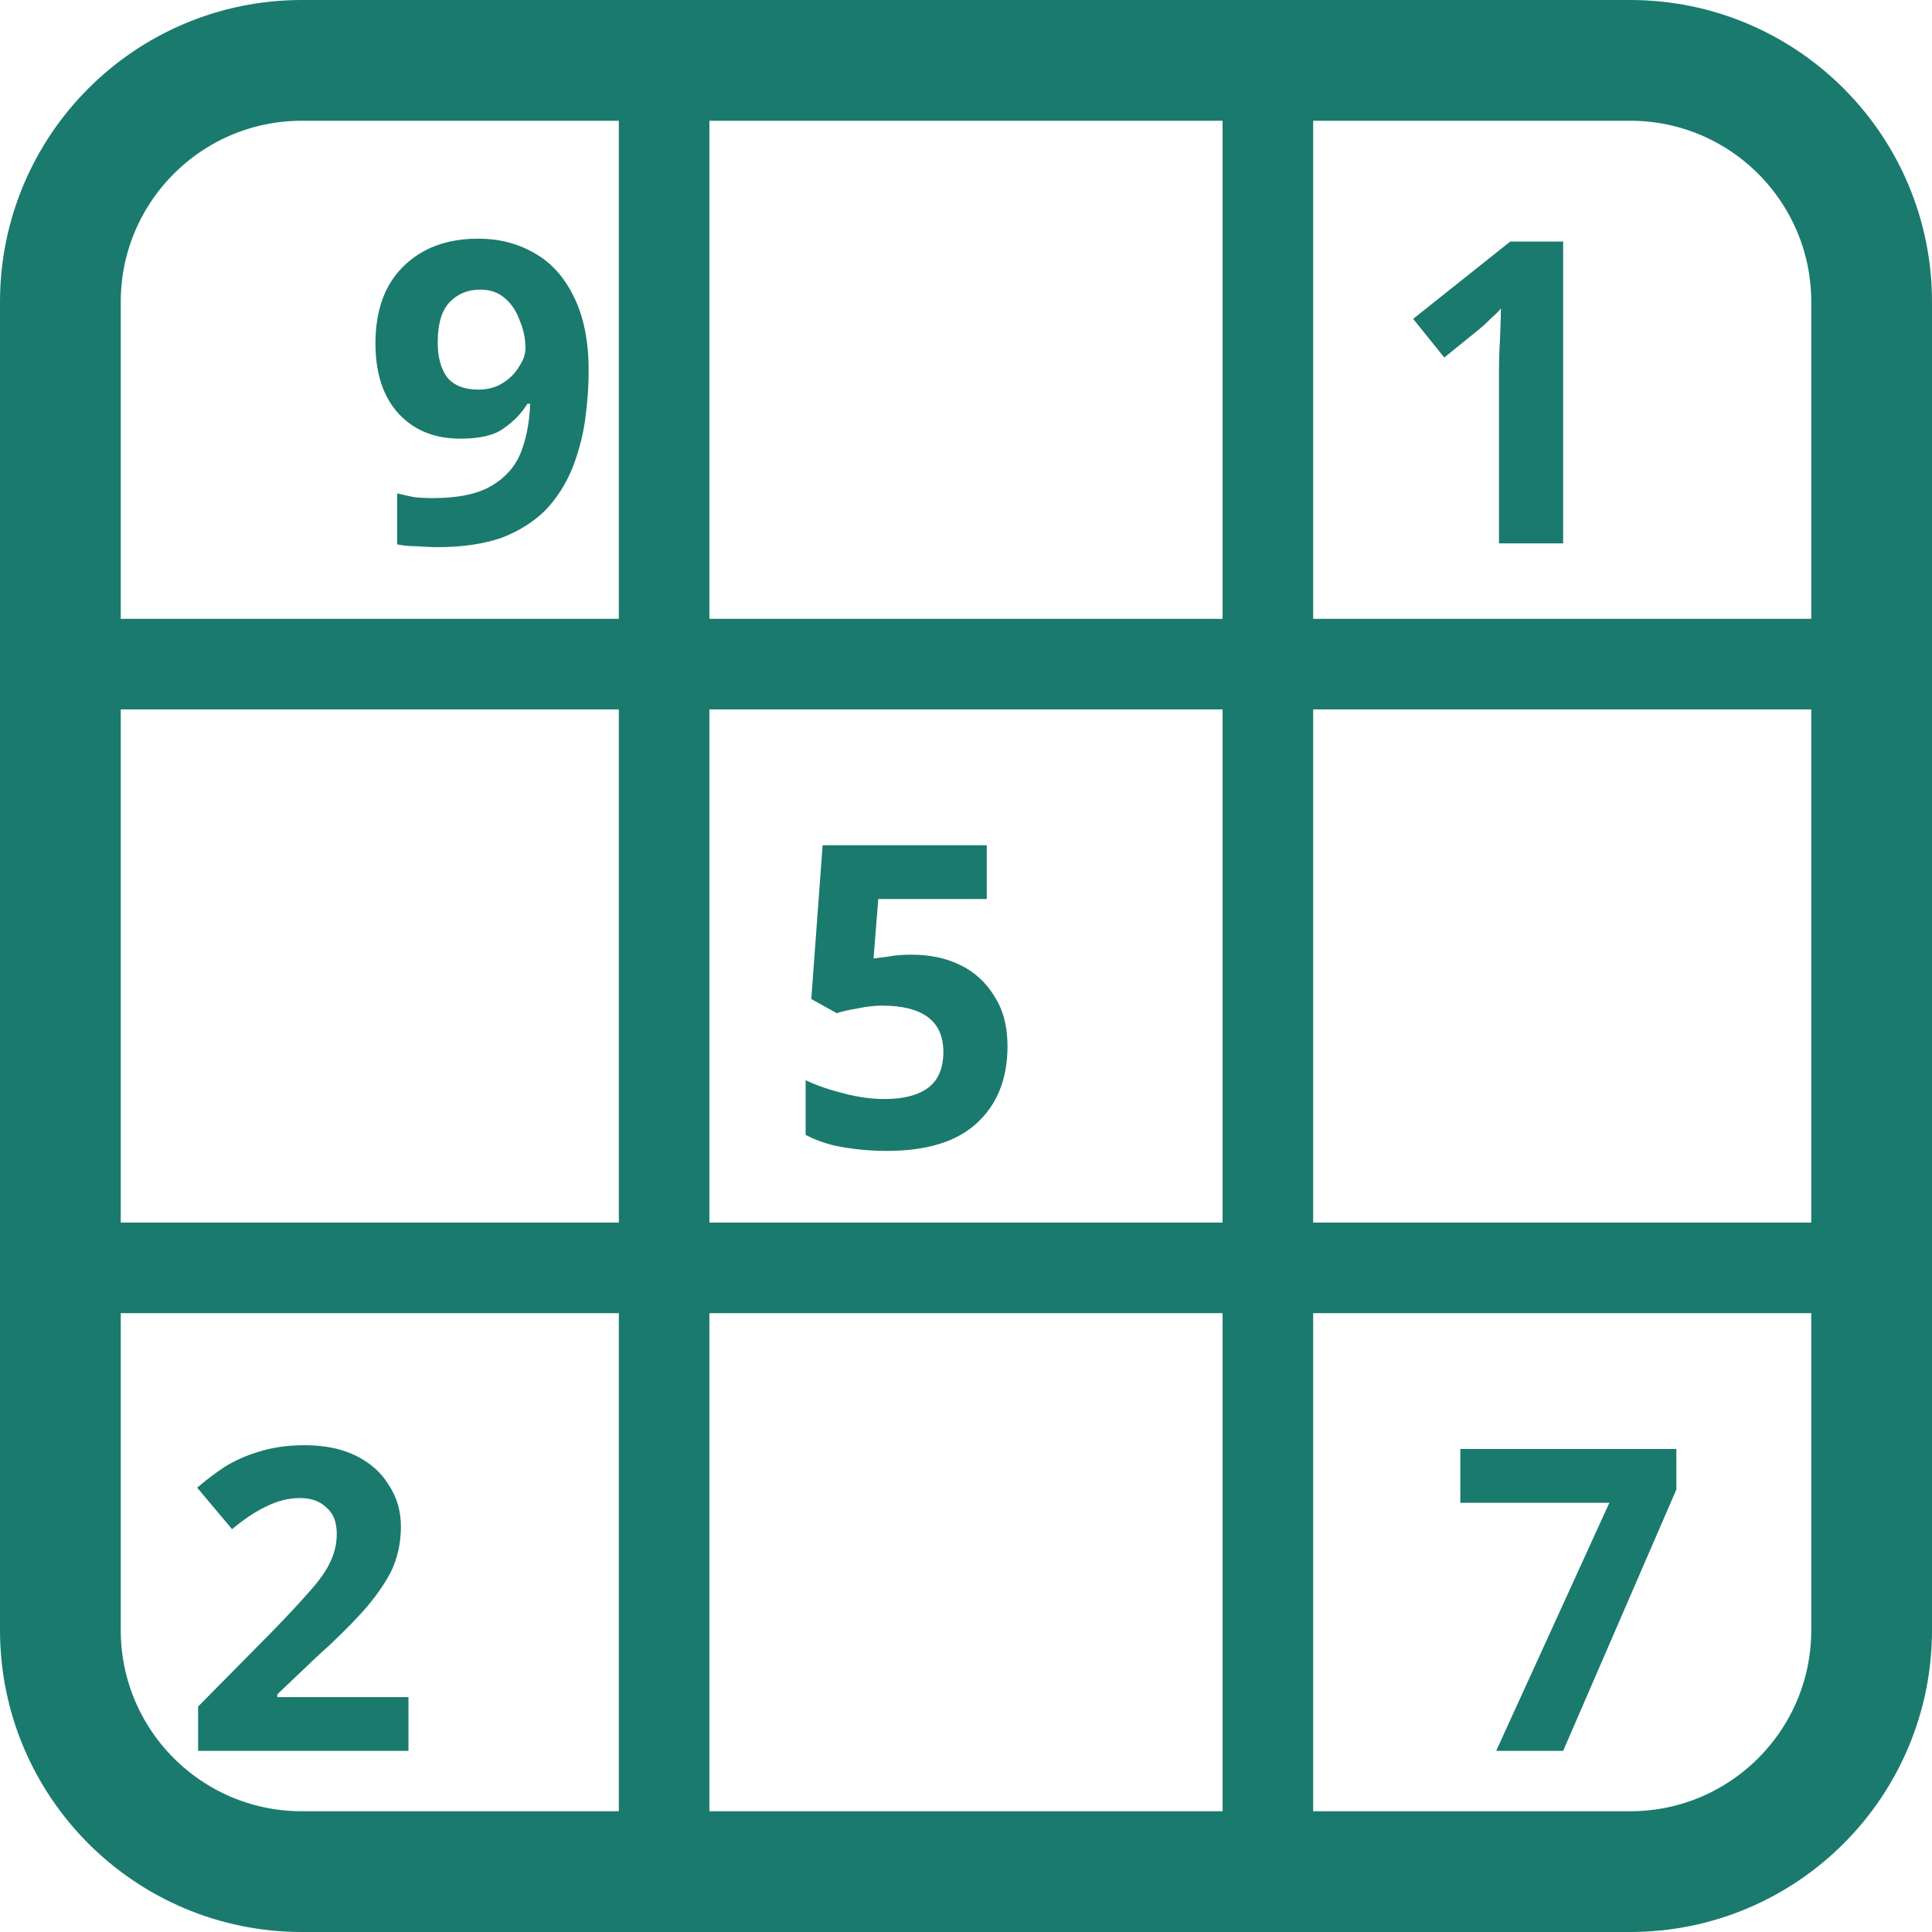
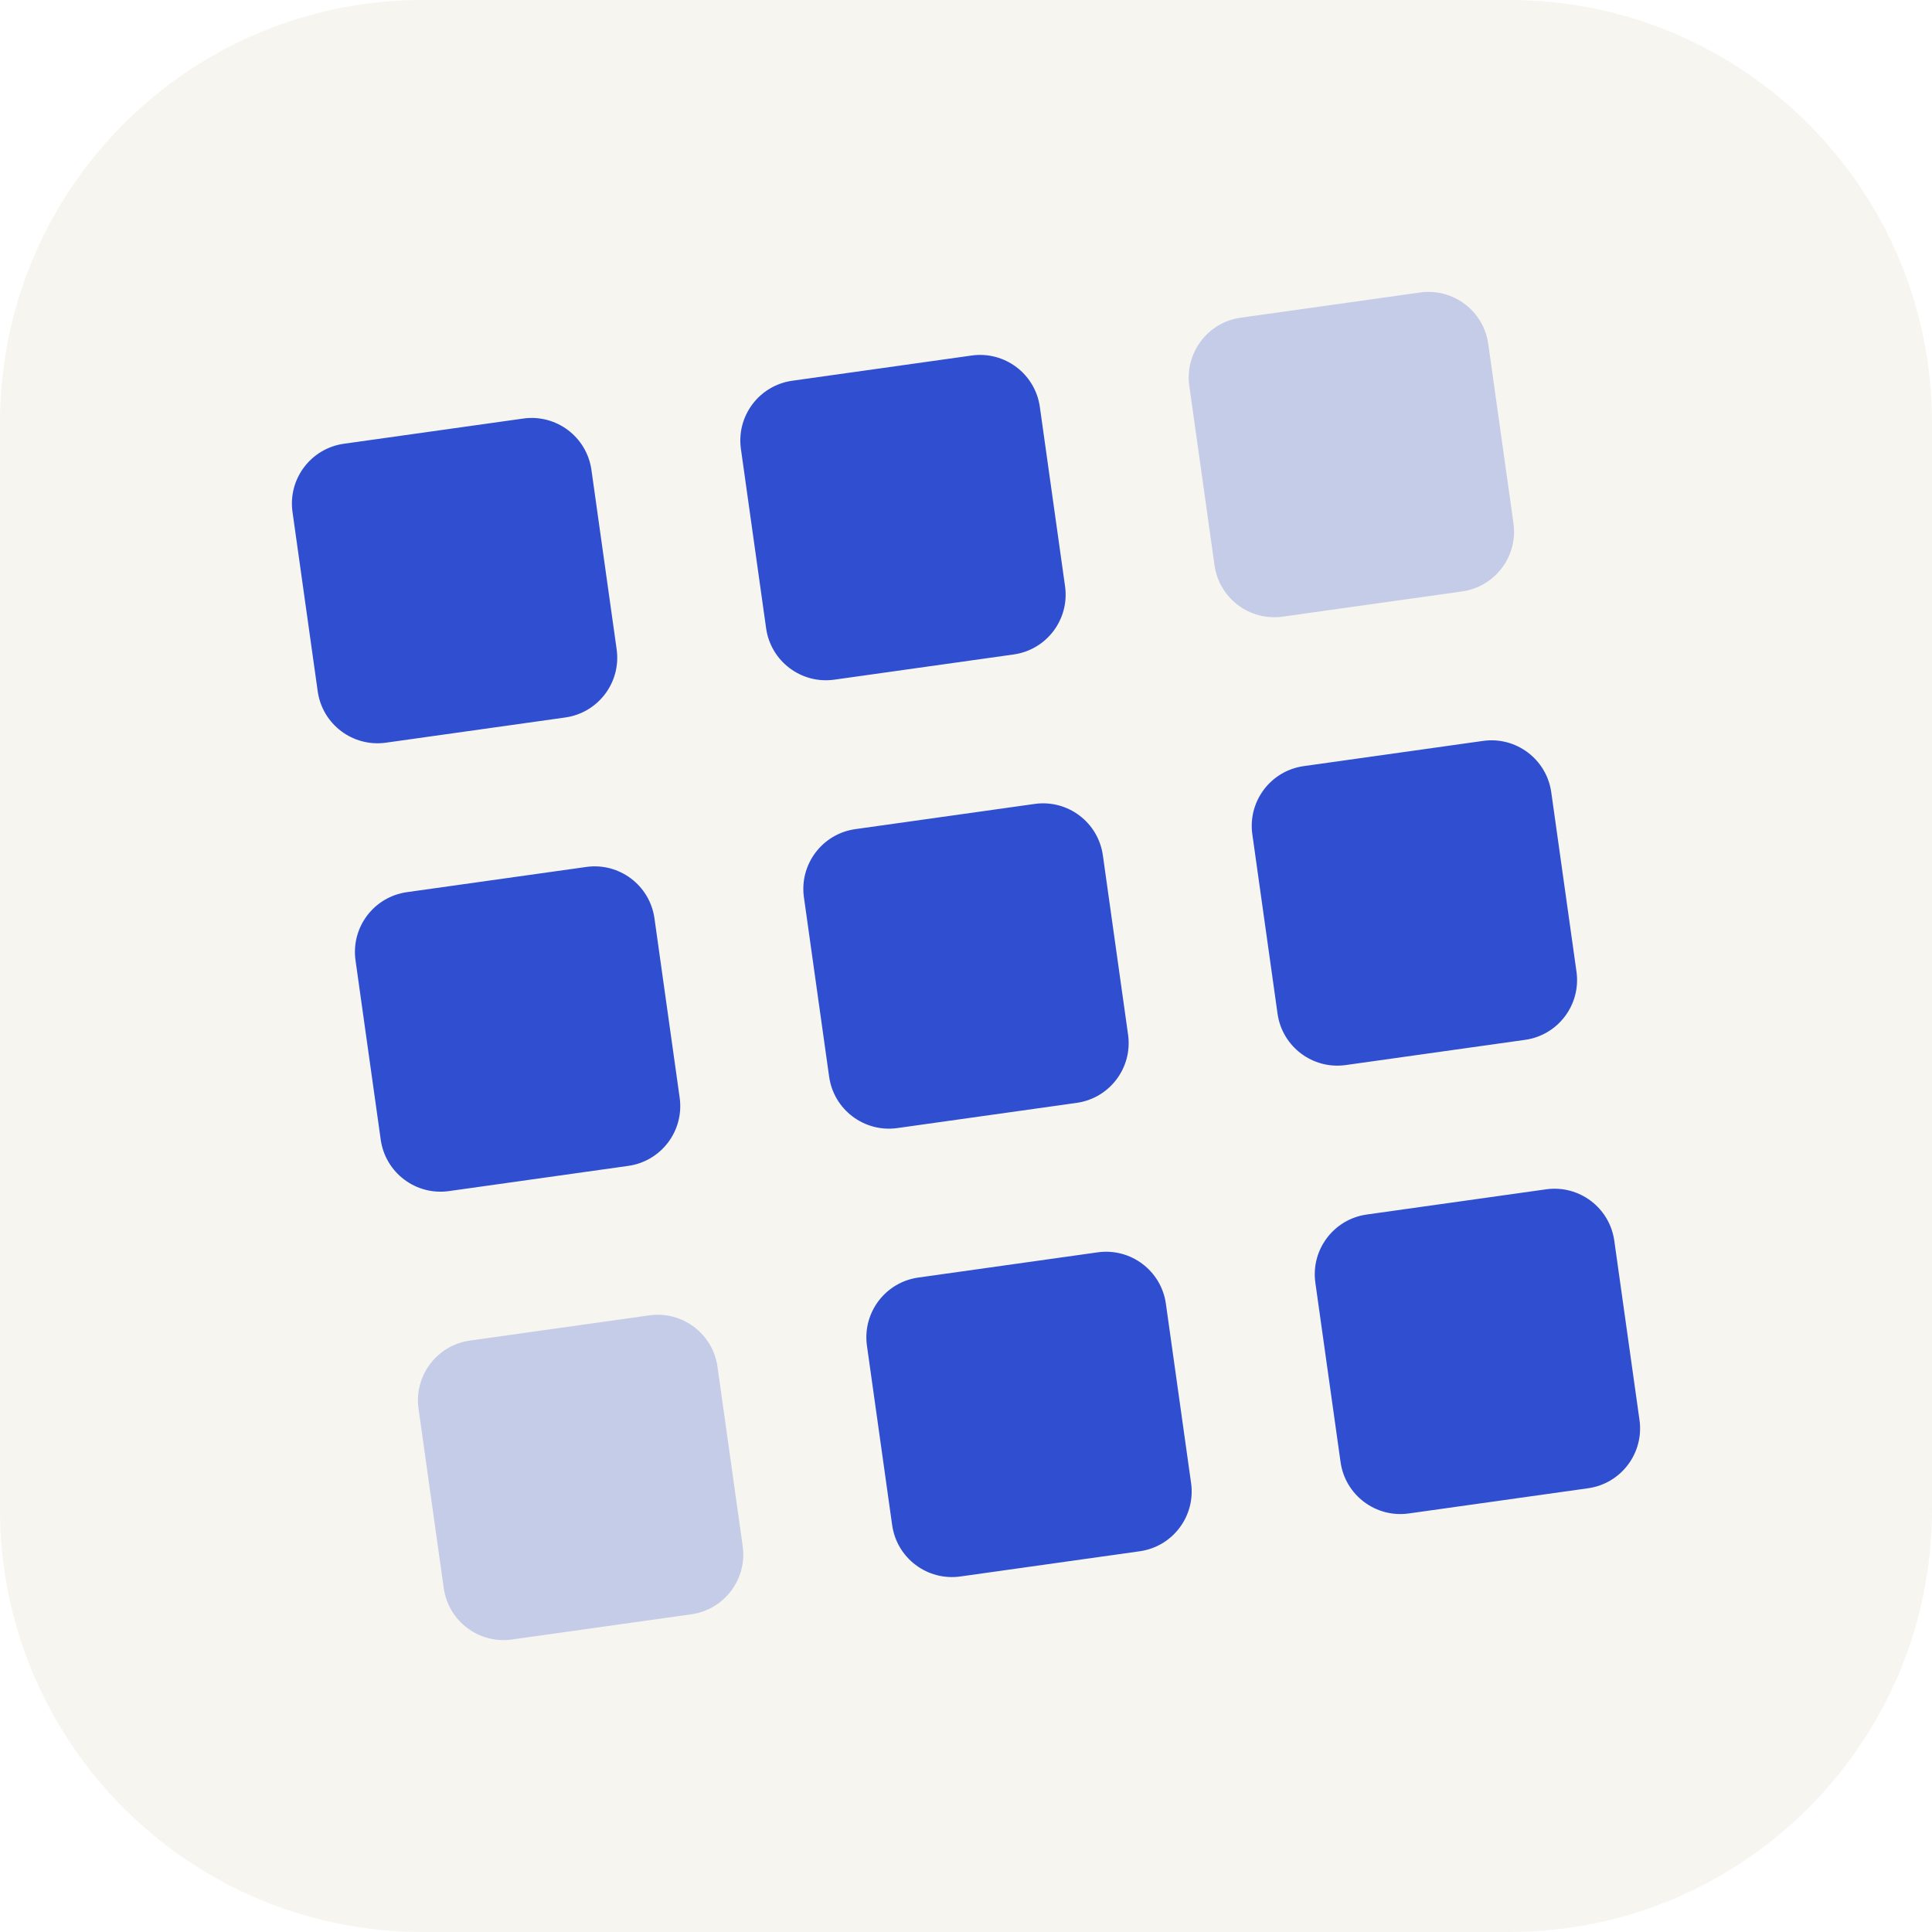
<svg xmlns="http://www.w3.org/2000/svg" viewBox="0 0 32 32" width="32" height="32">
-   <rect x="1" y="1" width="30" height="30" rx="4" fill="none" stroke="#1a7a6d" stroke-width="2" />
-   <line x1="11" y1="1" x2="11" y2="31" stroke="#1a7a6d" stroke-width="1.5" />
-   <line x1="21" y1="1" x2="21" y2="31" stroke="#1a7a6d" stroke-width="1.5" />
-   <line x1="1" y1="11" x2="31" y2="11" stroke="#1a7a6d" stroke-width="1.5" />
-   <line x1="1" y1="21" x2="31" y2="21" stroke="#1a7a6d" stroke-width="1.5" />
-   <text x="6" y="9" font-size="7" font-family="system-ui,sans-serif" font-weight="700" fill="#1a7a6d">9</text>
-   <text x="23" y="9" font-size="7" font-family="system-ui,sans-serif" font-weight="700" fill="#1a7a6d">1</text>
-   <text x="13" y="19" font-size="7" font-family="system-ui,sans-serif" font-weight="700" fill="#1a7a6d">5</text>
-   <text x="3" y="29" font-size="7" font-family="system-ui,sans-serif" font-weight="700" fill="#1a7a6d">2</text>
-   <text x="24" y="29" font-size="7" font-family="system-ui,sans-serif" font-weight="700" fill="#1a7a6d">7</text>
+   <rect width="32" height="32" rx="7" fill="#f7f5ef" />
+   <g fill="#304fd0" transform="rotate(-8 16 16)">
+     <rect x="6" y="6" width="5" height="5" rx="1" />
+     <rect x="13.5" y="6" width="5" height="5" rx="1" />
+     <rect x="21" y="6" width="5" height="5" rx="1" opacity=".25" />
+     <rect x="6" y="13.5" width="5" height="5" rx="1" />
+     <rect x="13.5" y="13.5" width="5" height="5" rx="1" />
+     <rect x="21" y="13.5" width="5" height="5" rx="1" />
+     <rect x="6" y="21" width="5" height="5" rx="1" opacity=".25" />
+     <rect x="13.5" y="21" width="5" height="5" rx="1" />
+     <rect x="21" y="21" width="5" height="5" rx="1" />
+   </g>
</svg>
